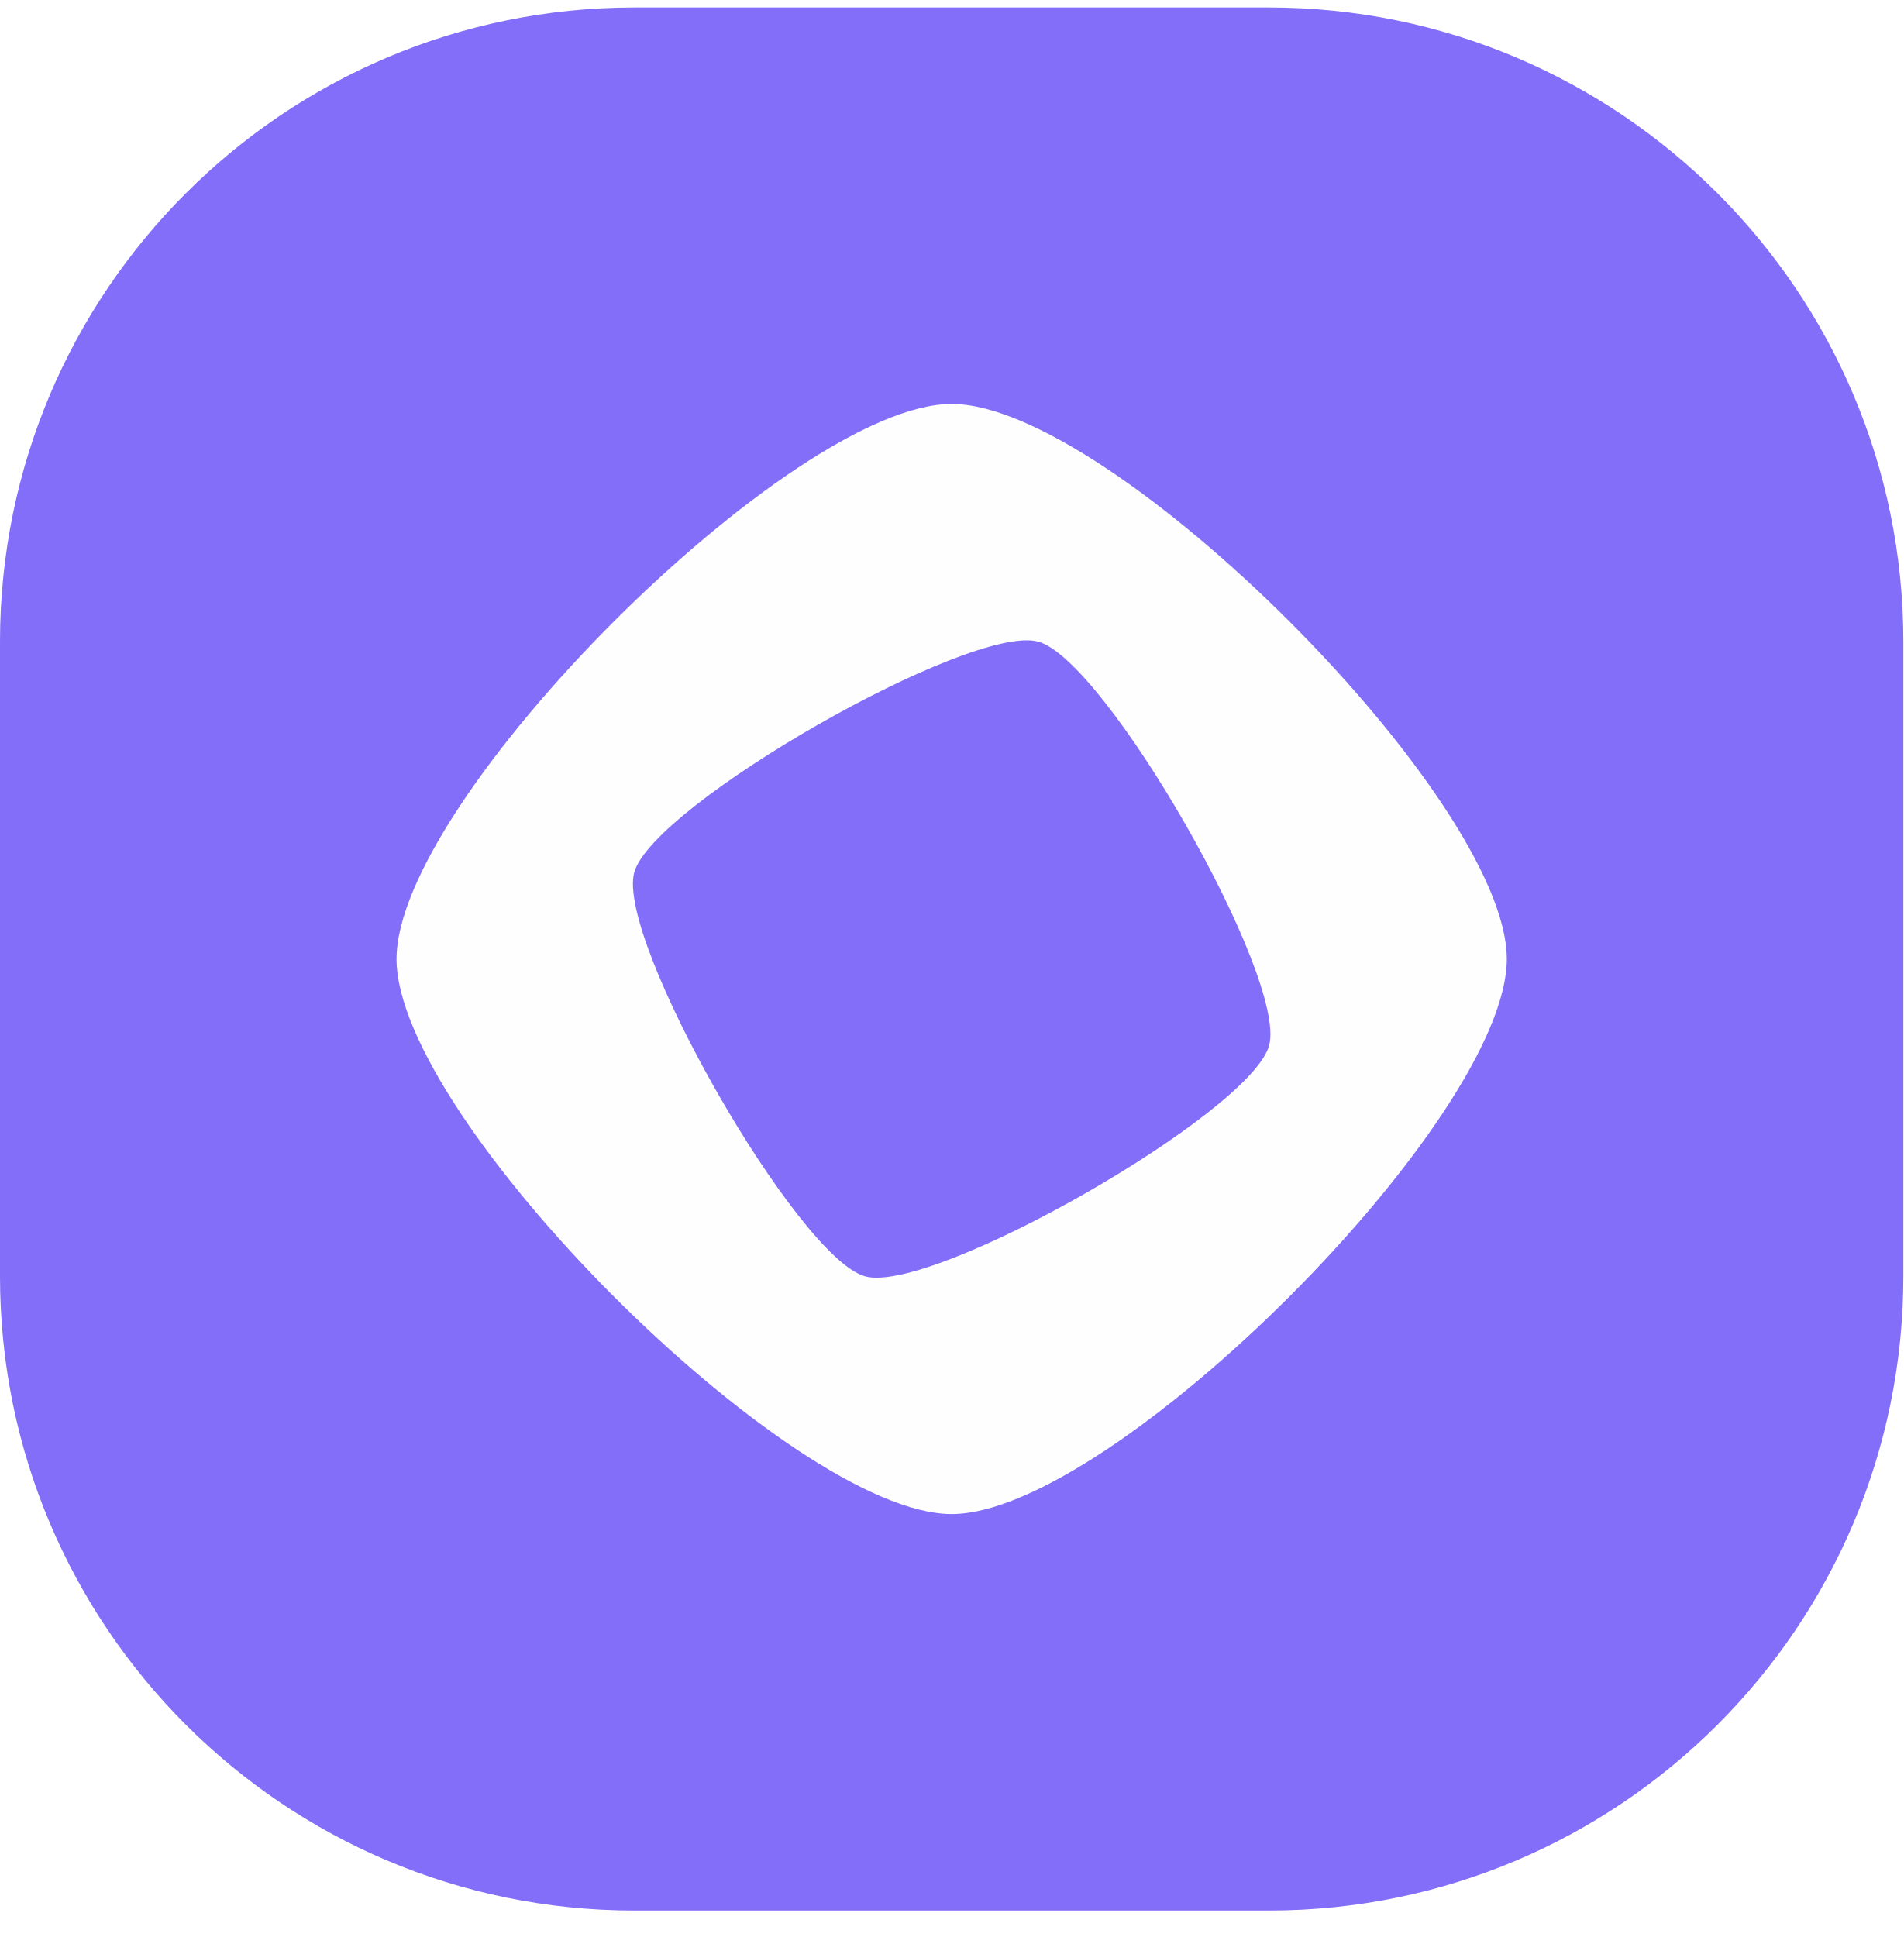
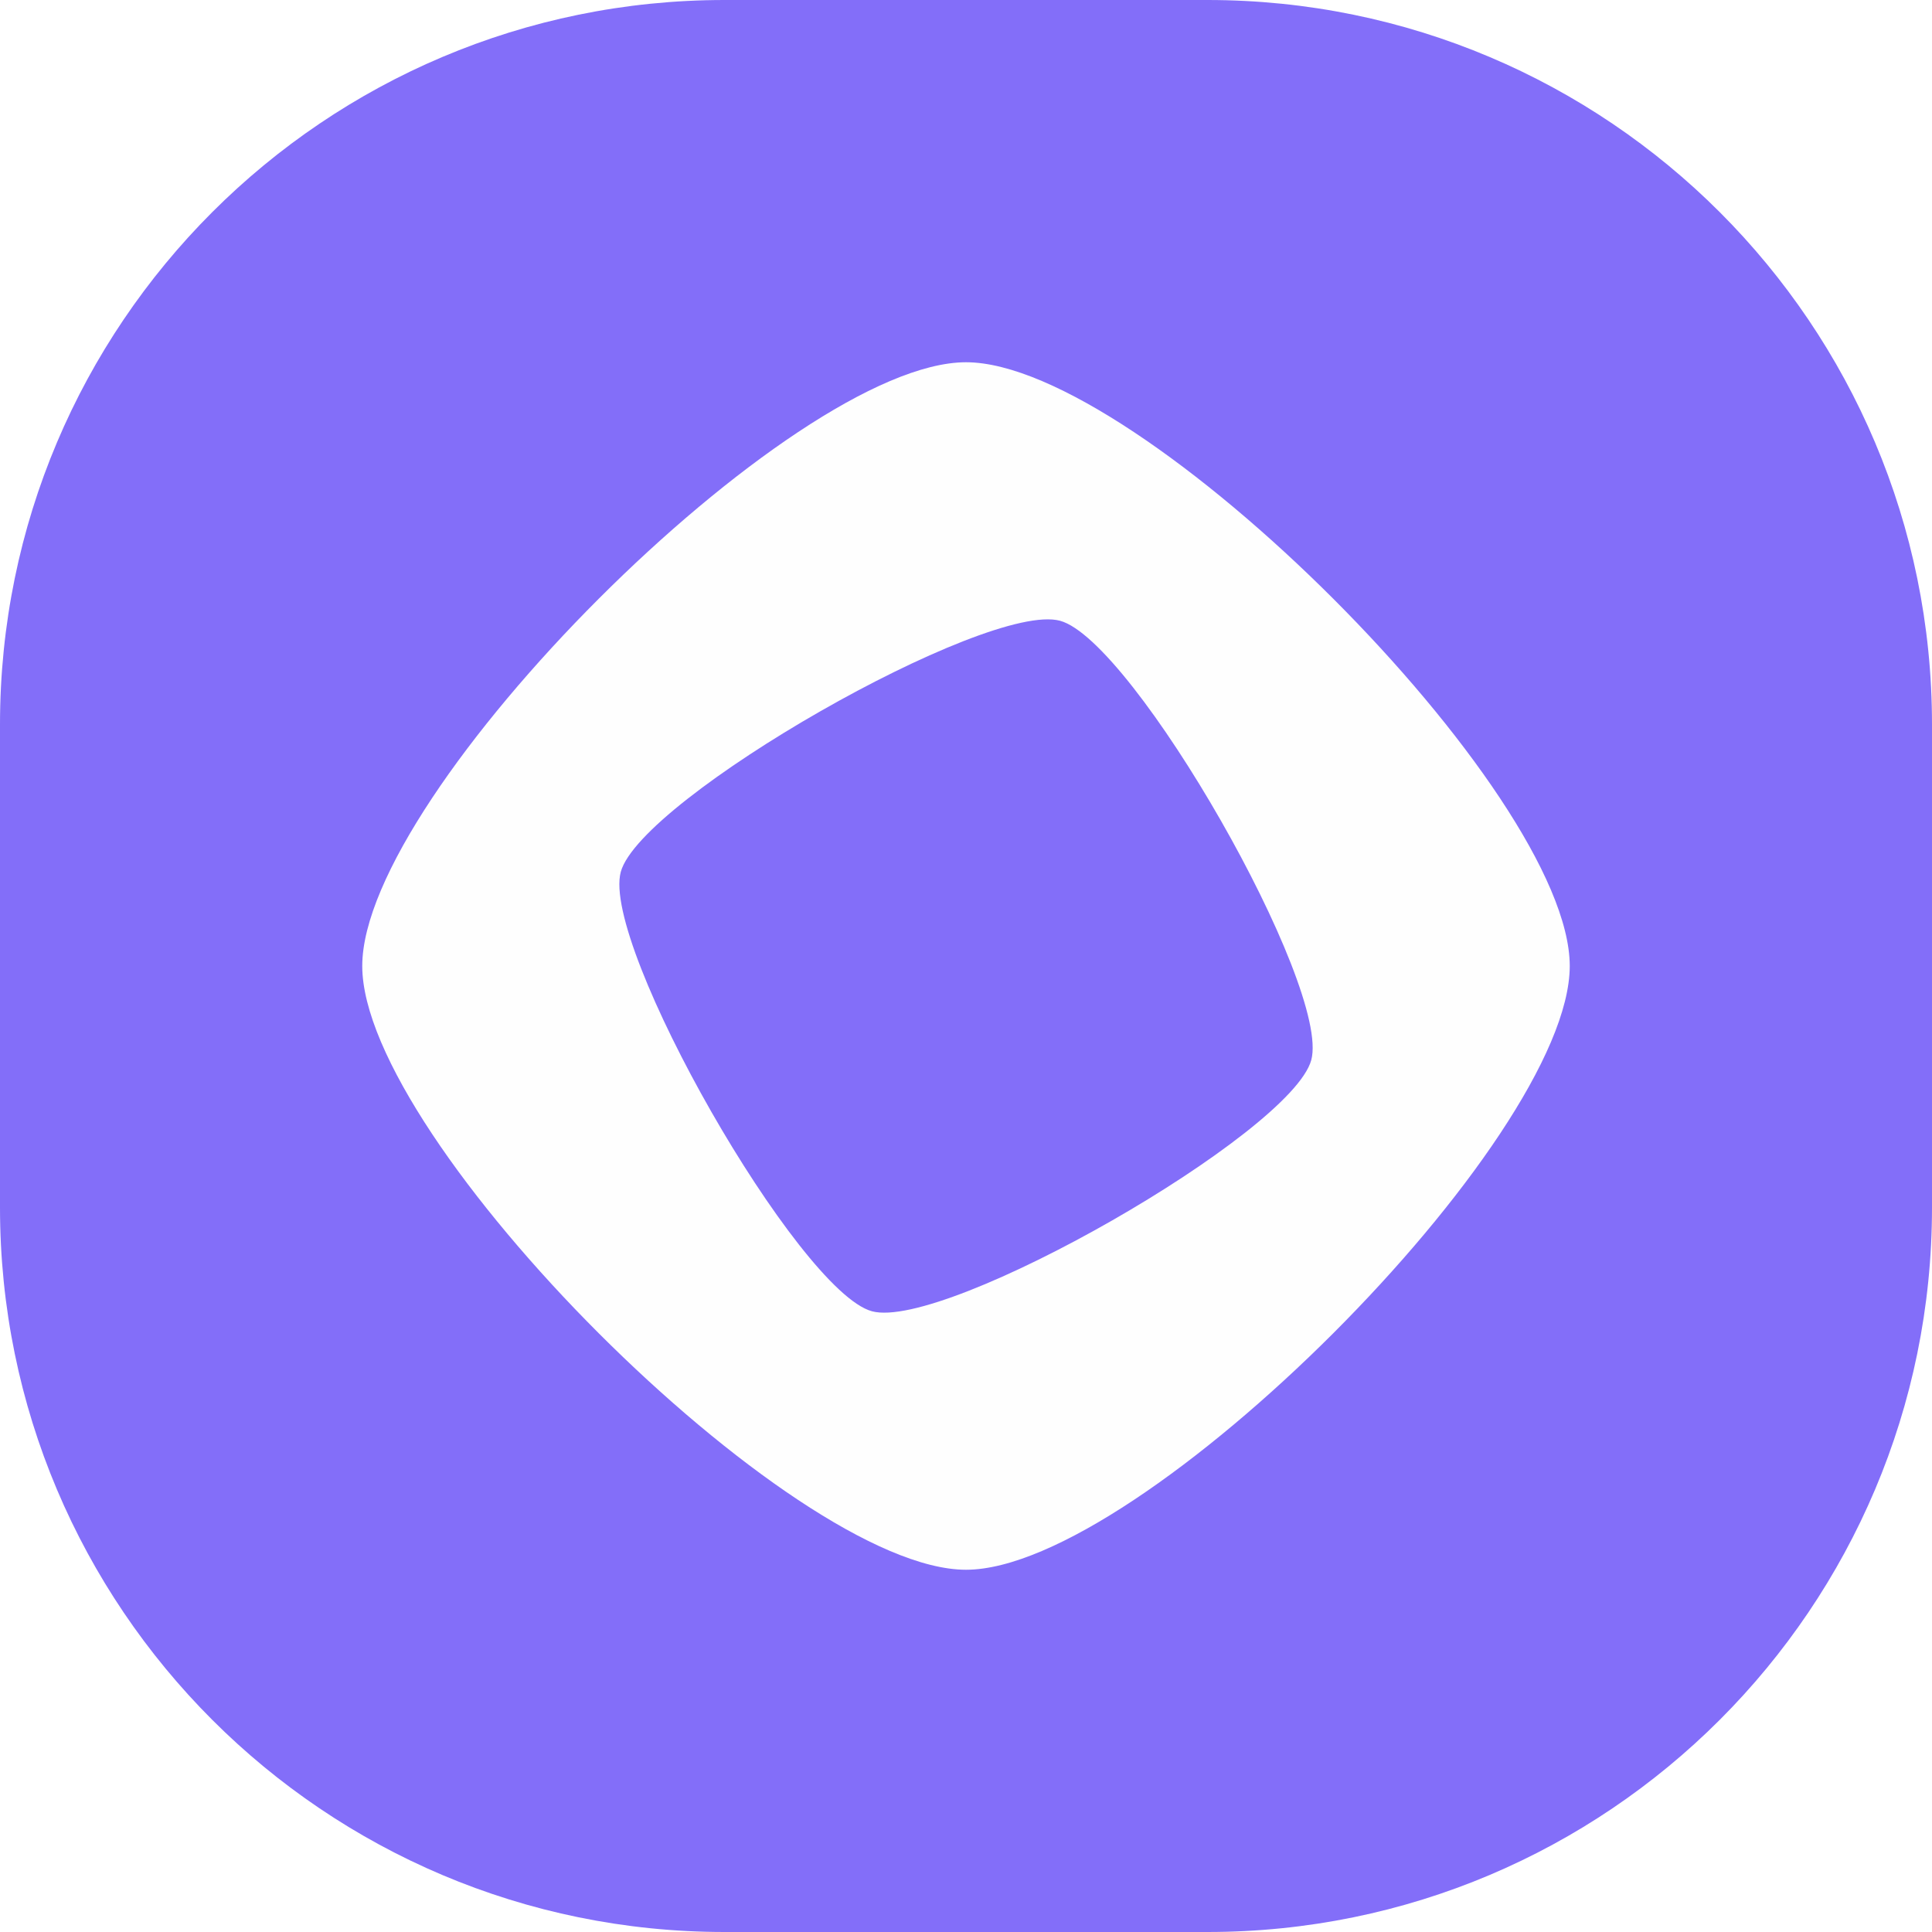
- <svg xmlns="http://www.w3.org/2000/svg" width="56" height="57" viewBox="0 0 56 57" fill="none">
-   <path d="M0 18.887C0 8.578 8.357 0.221 18.667 0.221H37.333C47.643 0.221 56 8.578 56 18.887V37.554C56 47.863 47.643 56.221 37.333 56.221H18.667C8.357 56.221 0 47.863 0 37.554V18.887Z" fill="#836EF9" />
-   <path d="M28 11.887C23.283 11.887 11.667 23.504 11.667 28.221C11.667 32.938 23.283 44.554 28 44.554C32.717 44.554 44.333 32.937 44.333 28.221C44.333 23.504 32.717 11.887 28 11.887ZM25.455 37.56C23.466 37.019 18.118 27.664 18.66 25.675C19.202 23.686 28.556 18.339 30.545 18.881C32.535 19.423 37.882 28.777 37.34 30.766C36.798 32.755 27.444 38.103 25.455 37.56Z" fill="#FEFEFE" />
+ <svg xmlns="http://www.w3.org/2000/svg" width="64" height="64" viewBox="0 0 64 64" fill="none">
+   <path d="M0 24C0 10.745 10.745 0 24 0H40C53.255 0 64 10.745 64 24V40C64 53.255 53.255 64 40 64H24C10.745 64 0 53.255 0 40V24Z" fill="#836EF9" />
+   <path d="M32 12C26.224 12 12 26.224 12 32C12 37.776 26.224 52 32 52C37.775 52 52 37.776 52 32C52 26.224 37.776 12 32 12ZM28.883 43.437C26.448 42.773 19.9 31.319 20.564 28.883C21.227 26.448 32.681 19.9 35.117 20.564C37.552 21.227 44.1 32.681 43.437 35.117C42.773 37.552 31.319 44.1 28.883 43.437Z" fill="#FEFEFE" />
</svg>
